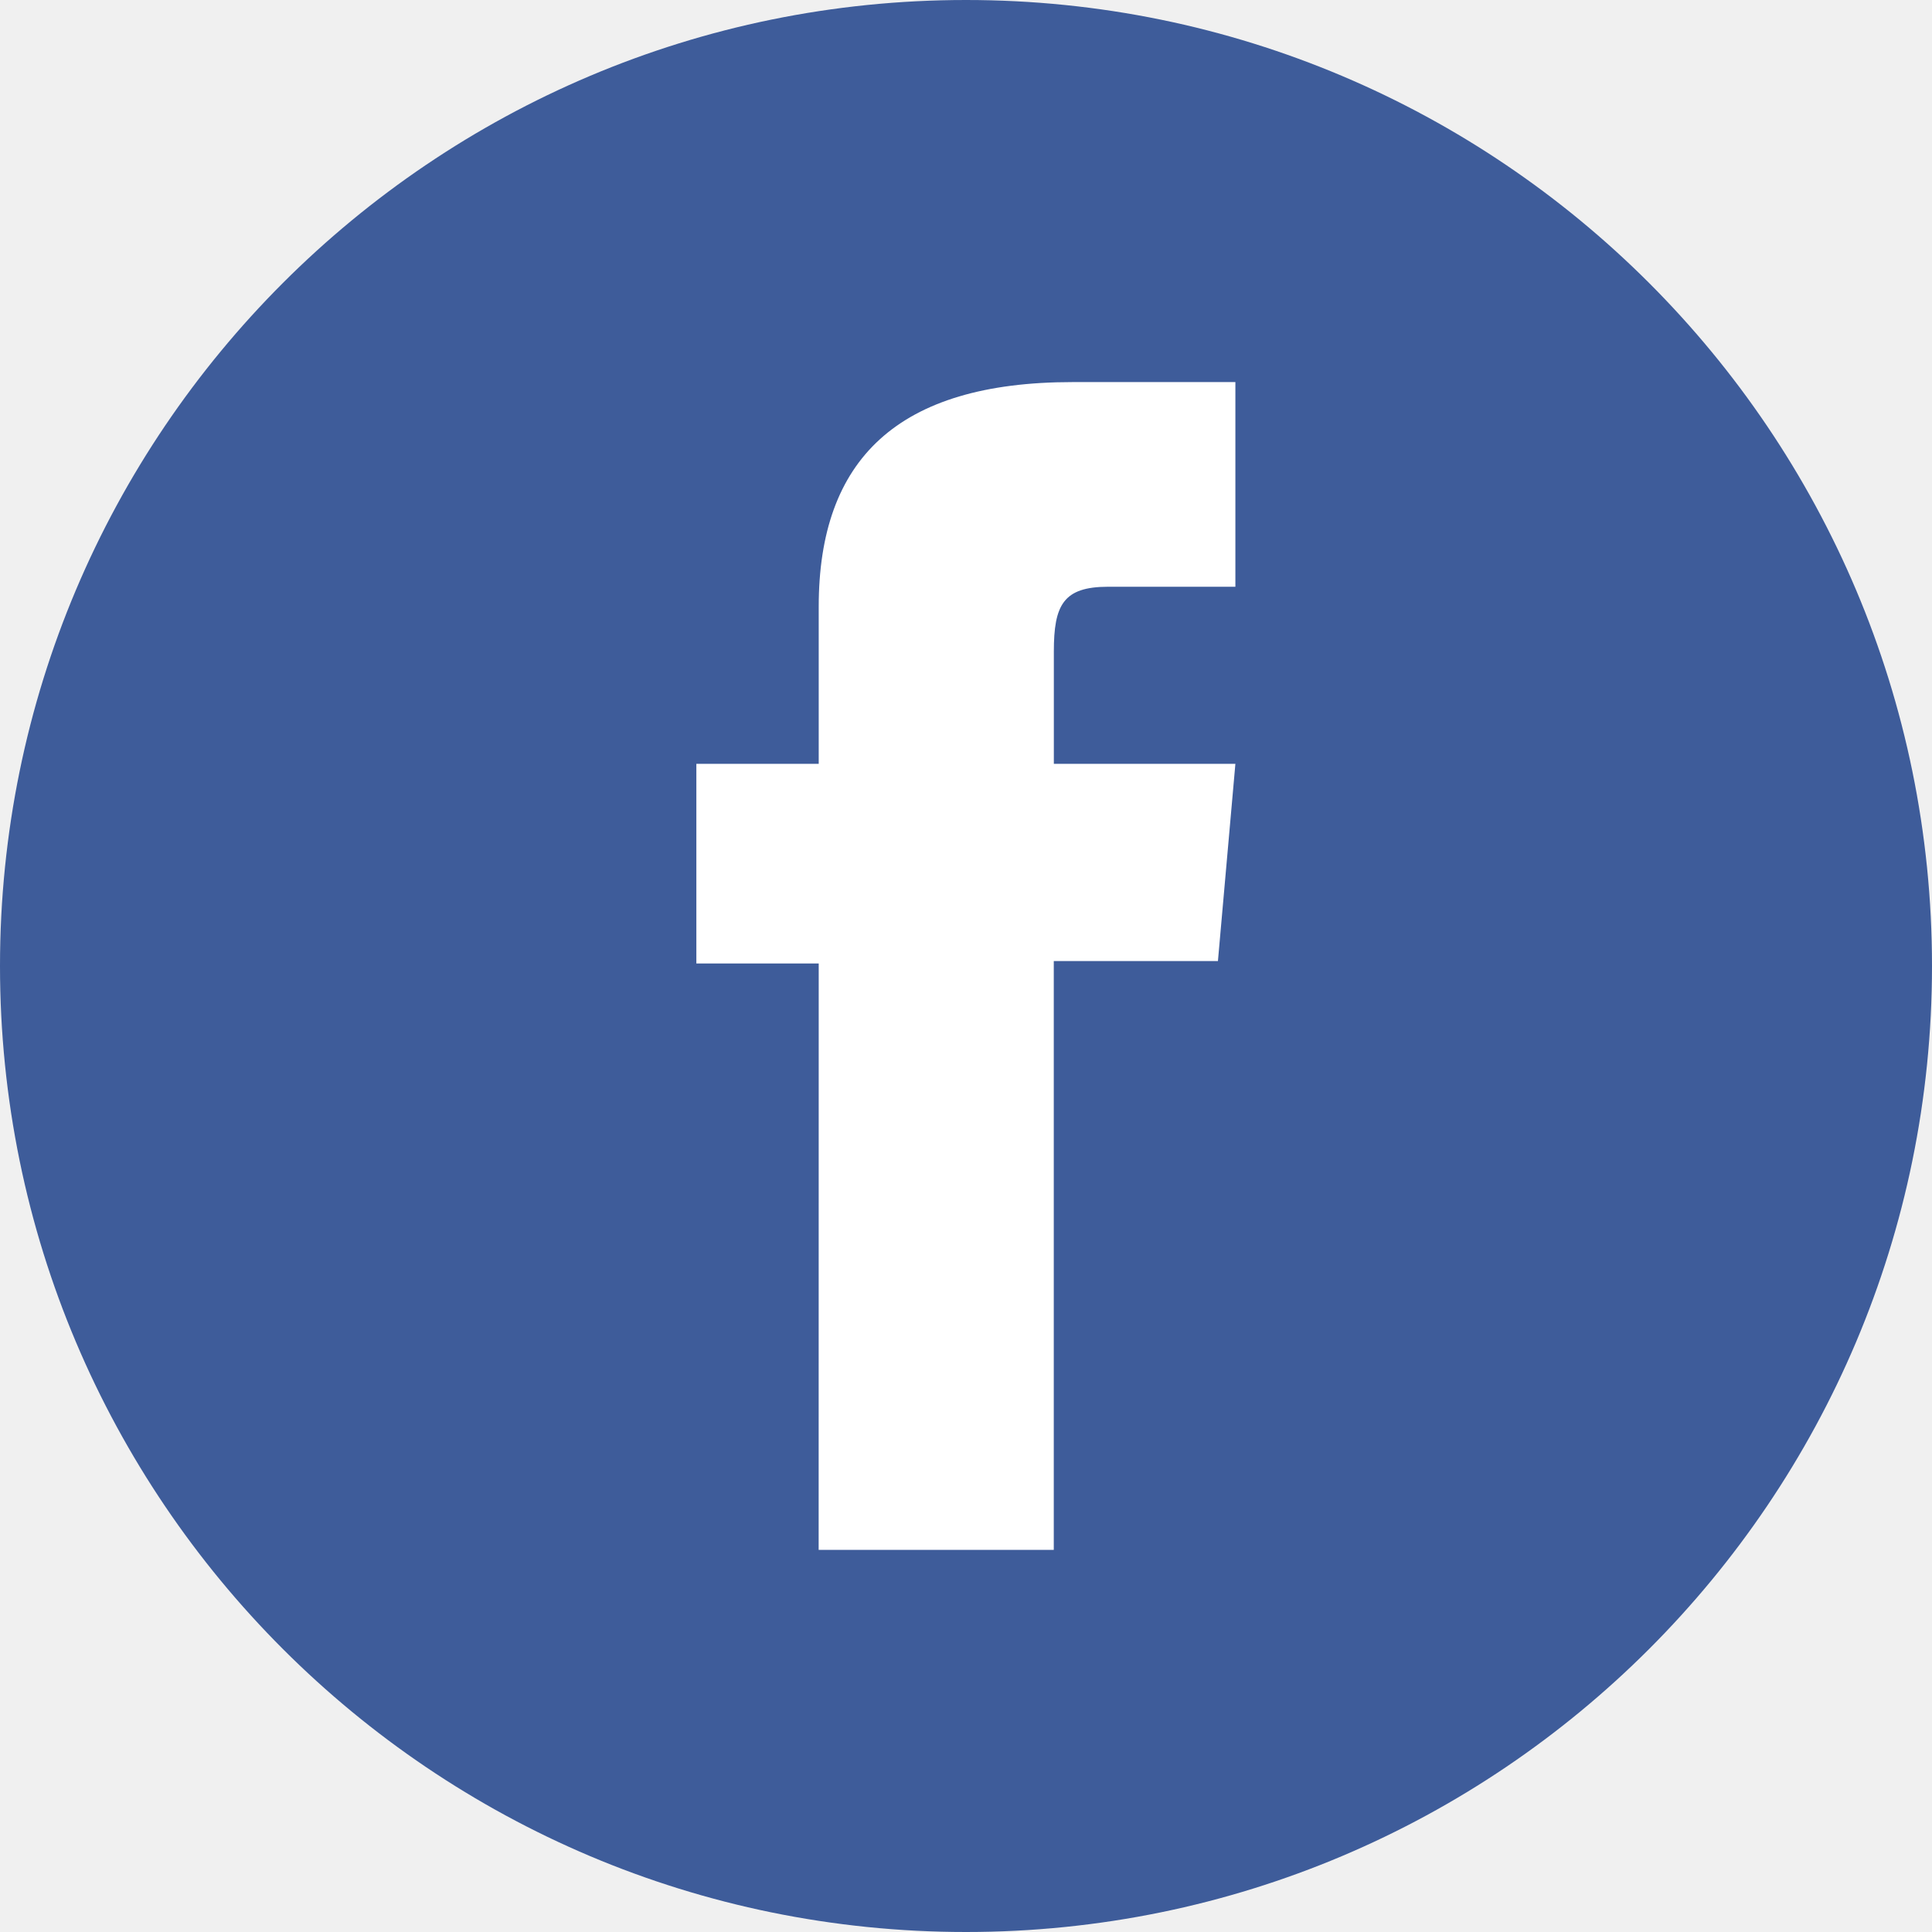
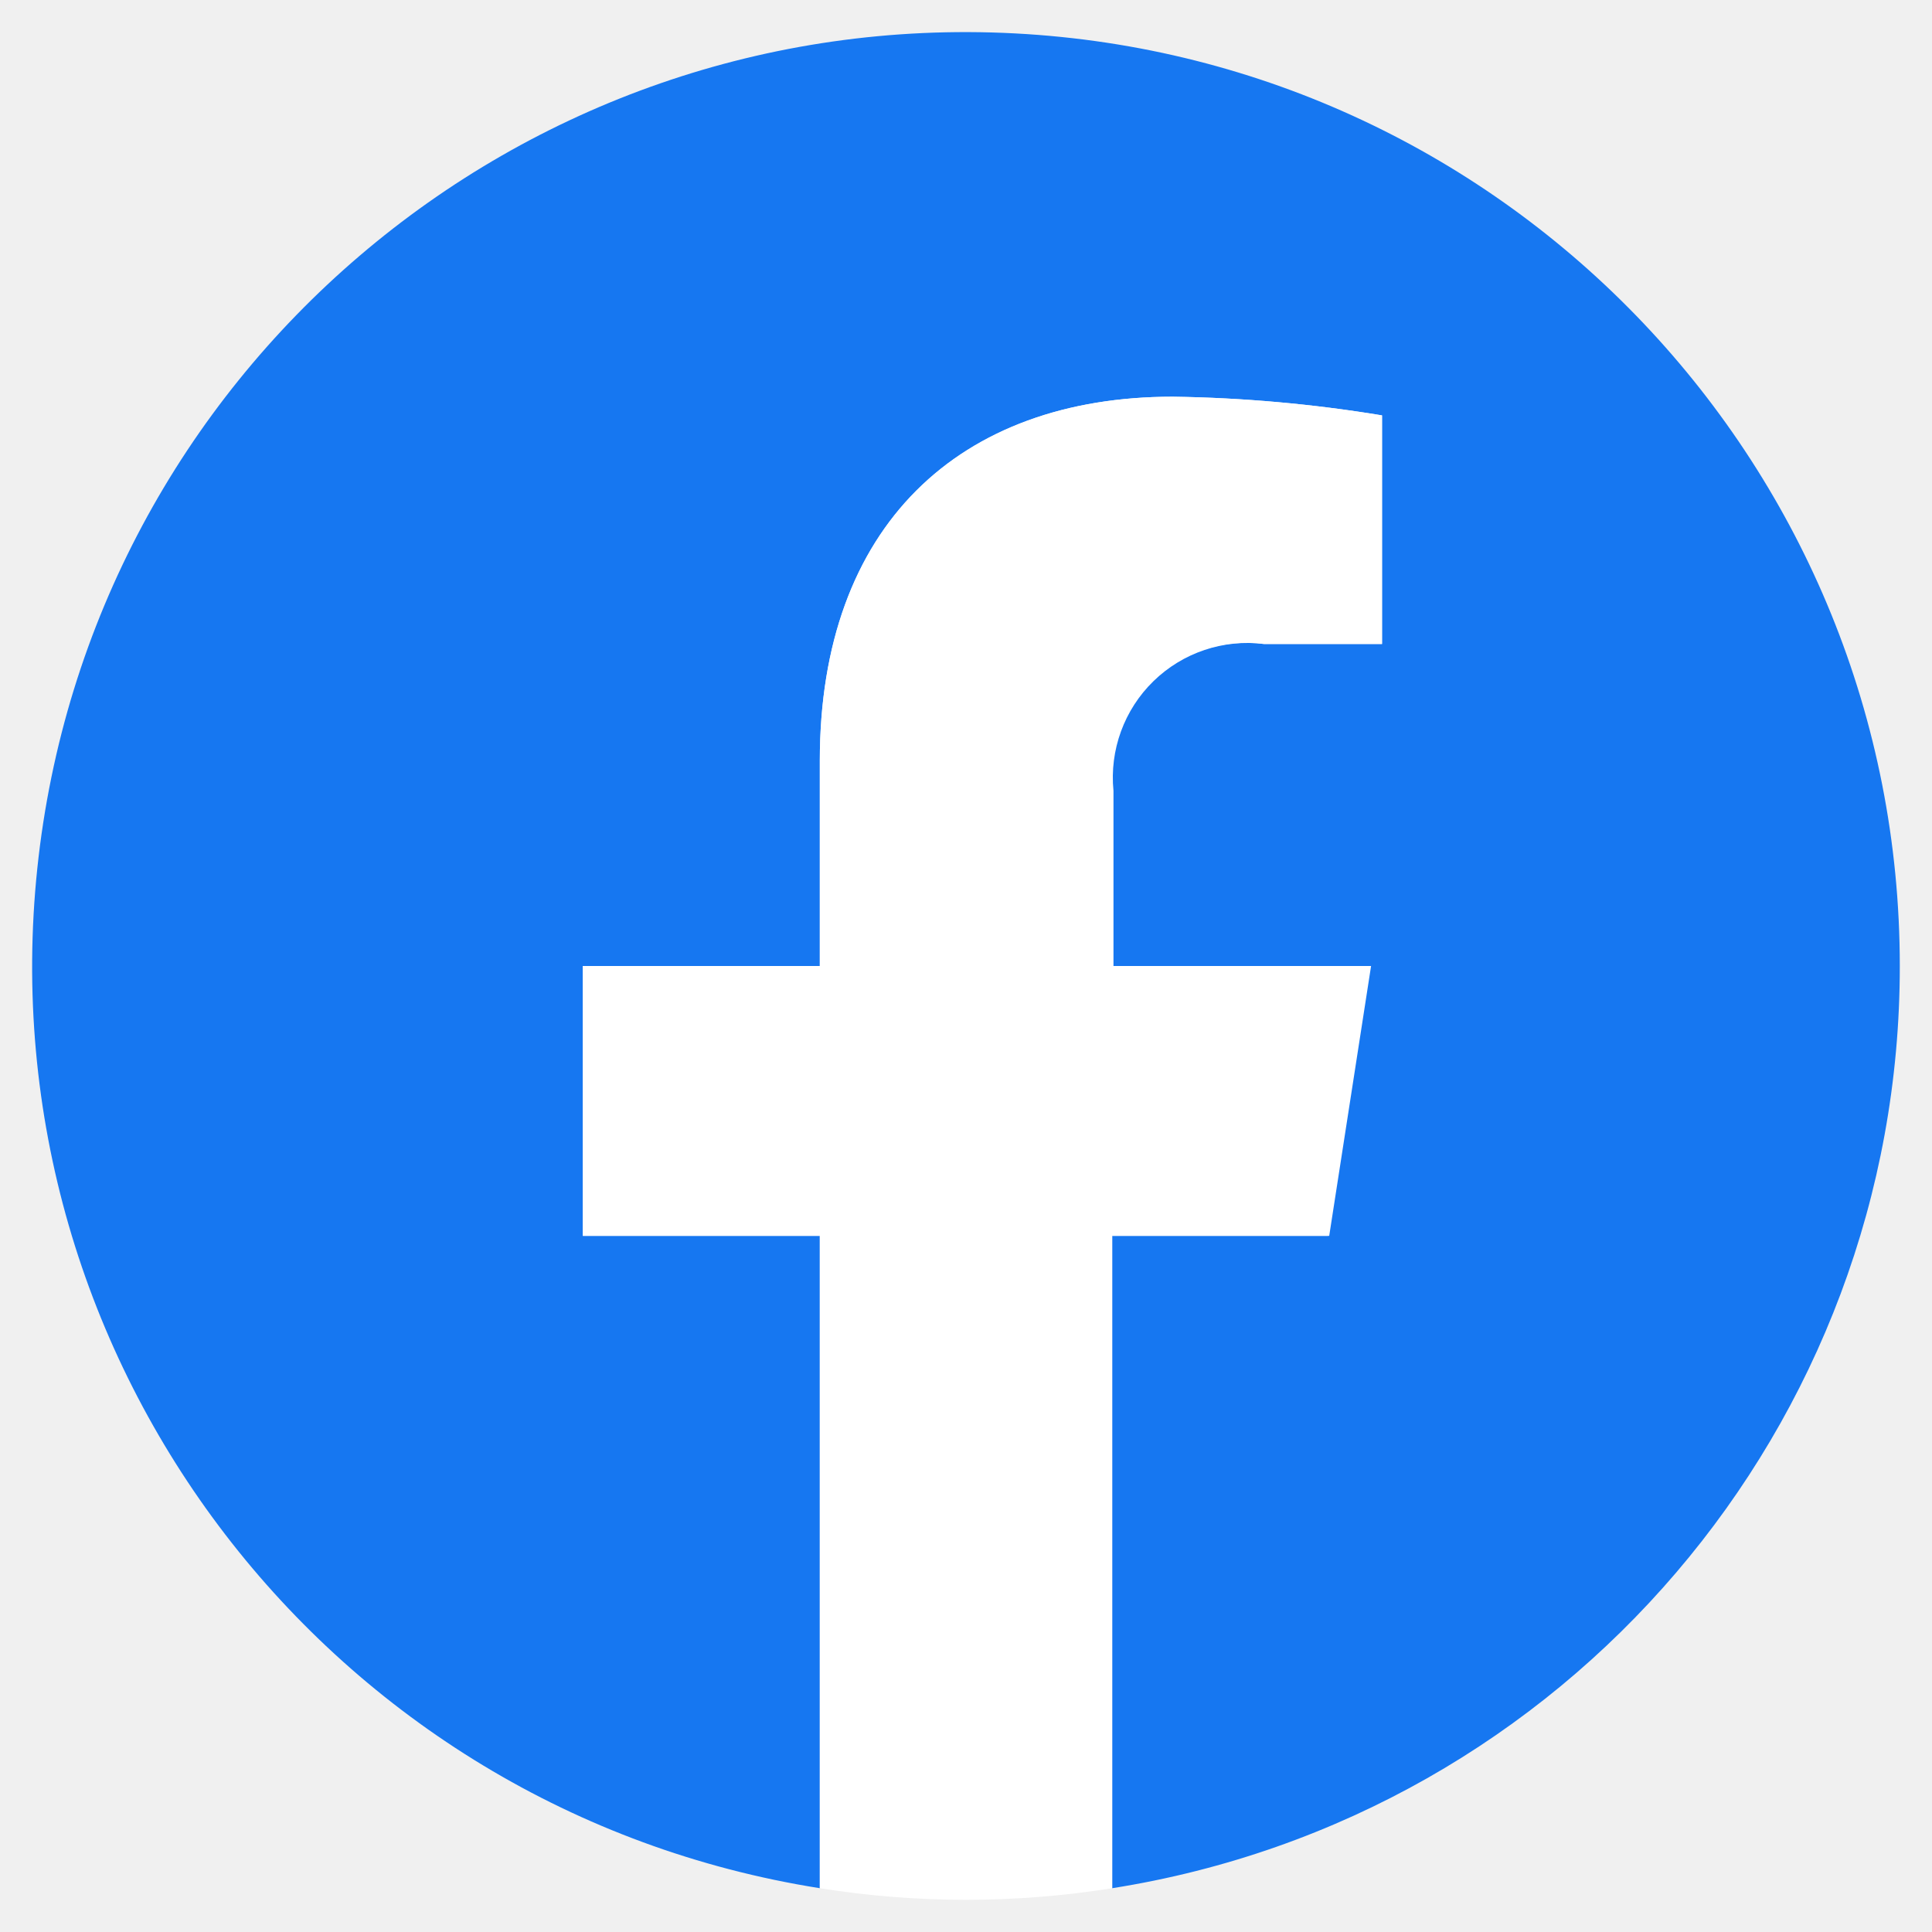
- <svg xmlns="http://www.w3.org/2000/svg" width="30" height="30" viewBox="0 0 30 30">
-   <g id="Groupe_1121" data-name="Groupe 1121" transform="translate(-266.345 -80.114)">
-     <path id="Tracé_4309" data-name="Tracé 4309" d="M281.345,110.114h0a15,15,0,0,1-15-15h0a15,15,0,0,1,15-15h0a15,15,0,0,1,15,15h0A15,15,0,0,1,281.345,110.114Z" fill="#3e5c9a" />
-     <path id="Tracé_4310" data-name="Tracé 4310" d="M294.1,112.433h3.651V103.29H300.3l.271-3.062h-2.819V98.485c0-.722.145-1.007.843-1.007h1.976V94.3h-2.528c-2.717,0-3.942,1.2-3.942,3.487v2.441h-1.9v3.1h1.9Z" transform="translate(-15.043 -8.253)" fill="#fff" />
-   </g>
+ <svg xmlns="http://www.w3.org/2000/svg" id="Calque_1" data-name="Calque 1" viewBox="0 0 30 30">
+   <defs>
+     <style>.cls-1{fill:#1677f1;}.cls-2{fill:#fff;}</style>
+   </defs>
+   <path class="cls-1" d="M29.5,15A14.5,14.5,0,1,0,12.73,29.32V19.19H9.05V15h3.68V11.81c0-3.64,2.17-5.65,5.48-5.65a21.82,21.82,0,0,1,3.25.29V10H19.63a2.09,2.09,0,0,0-2.36,2.26V15h4l-.65,4.19H17.27V29.32A14.49,14.49,0,0,0,29.5,15Z" />
+   <path class="cls-2" d="M20.64,19.19,21.29,15h-4V12.28A2.09,2.09,0,0,1,19.63,10h1.83V6.45a21.82,21.82,0,0,0-3.25-.29c-3.31,0-5.48,2-5.48,5.65V15H9.05v4.19h3.68V29.32a14.4,14.4,0,0,0,4.54,0V19.19Z" />
</svg>
